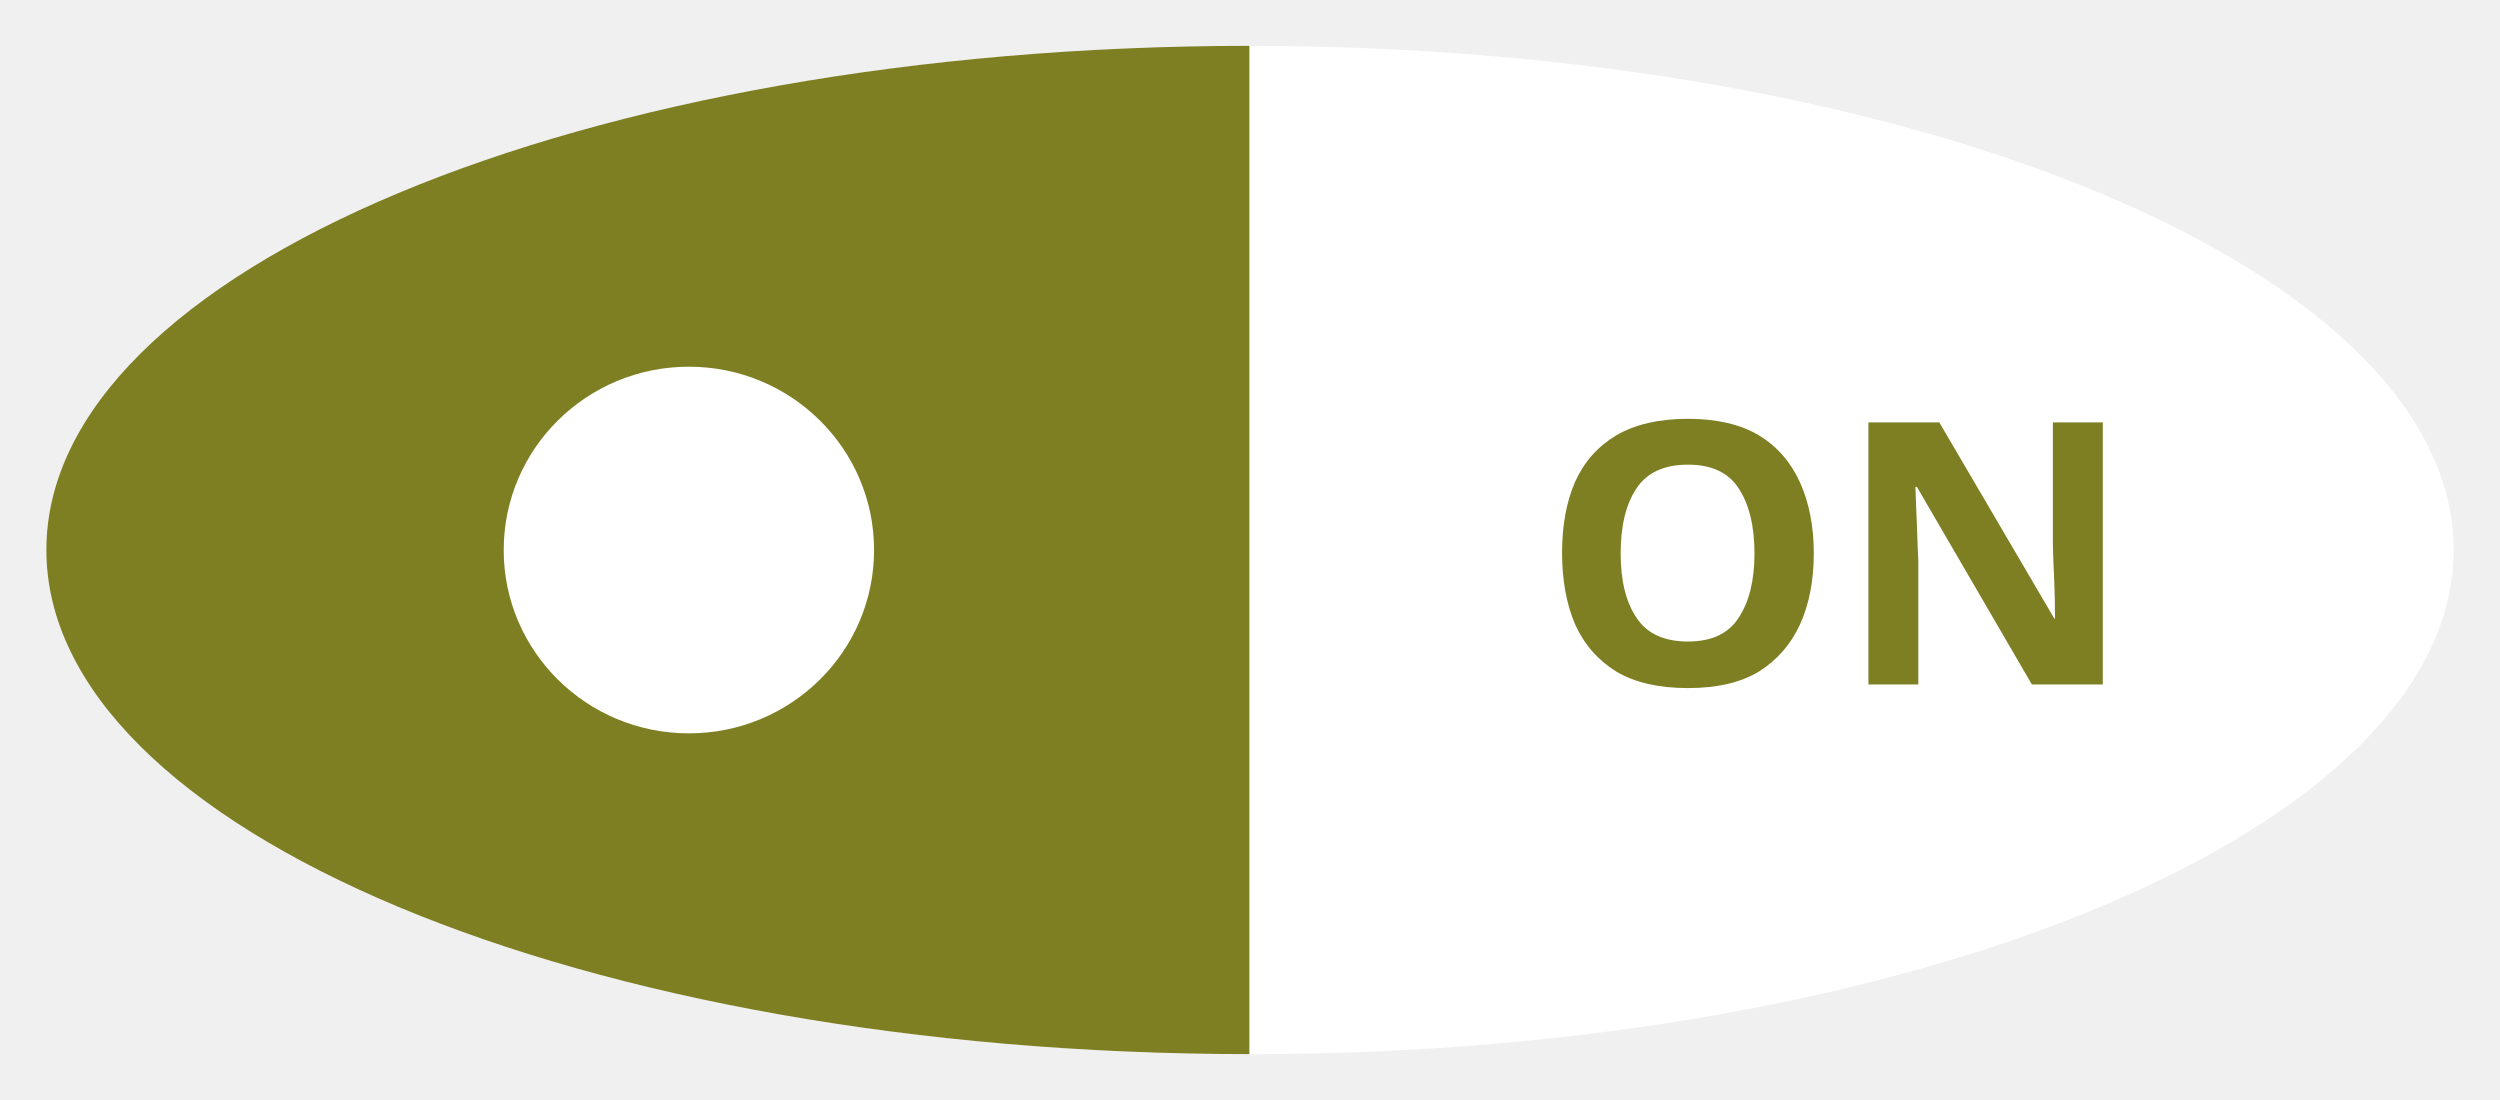
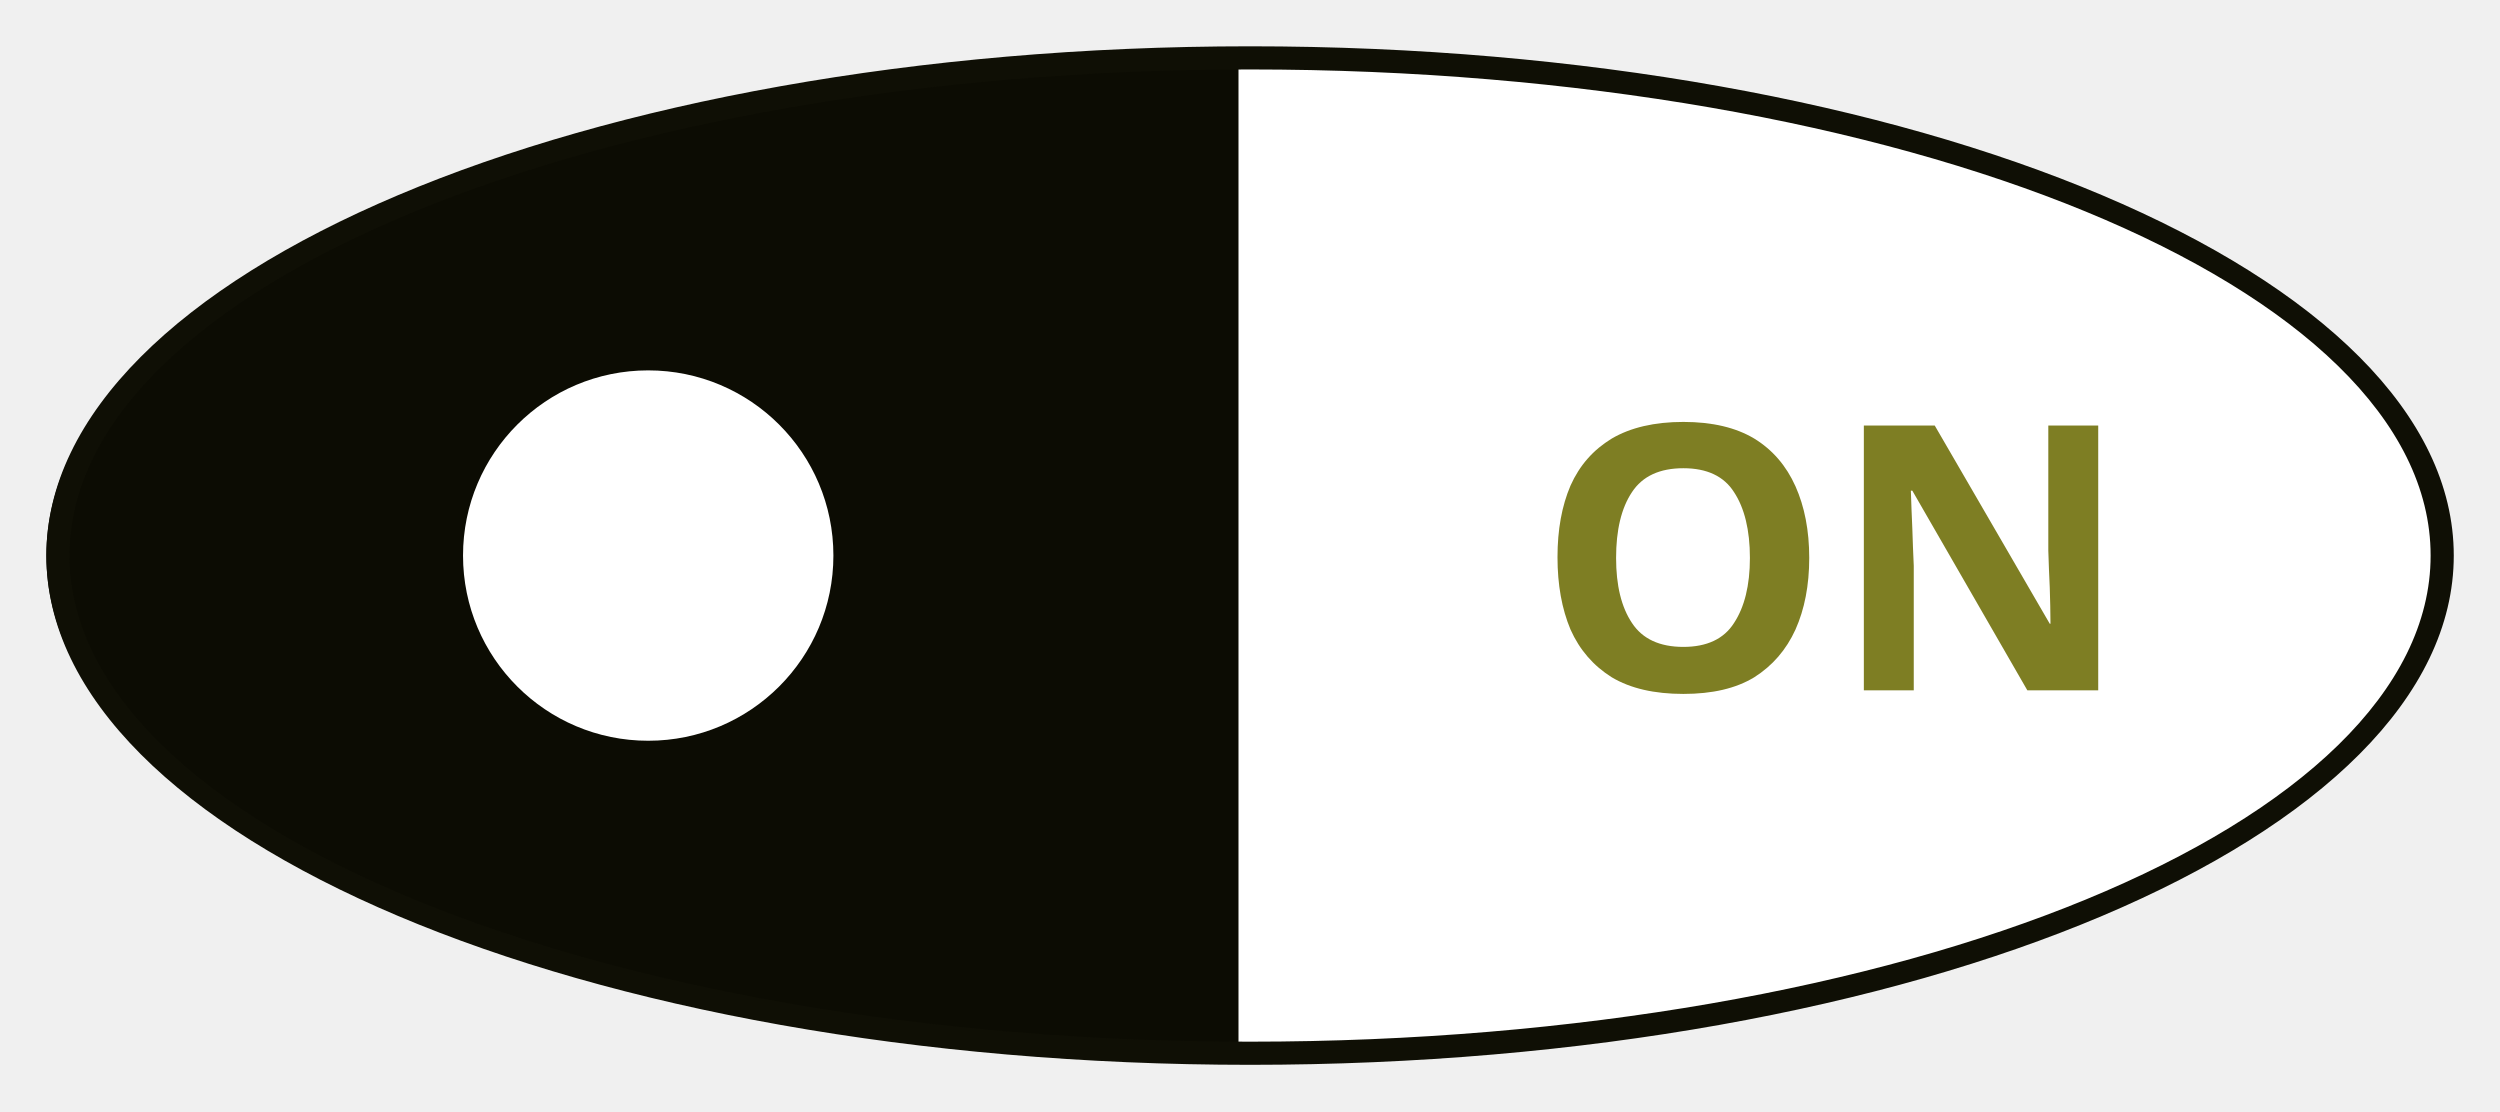
- <svg xmlns="http://www.w3.org/2000/svg" width="50" height="22" viewBox="0 0 13.229 5.821" version="1.1" id="svg1443">
+ <svg xmlns="http://www.w3.org/2000/svg" width="54" height="24" viewBox="0 0 14.287 6.35" version="1.1" id="svg1443">
  <defs id="defs1437" />
  <g id="layer1" transform="translate(0,-291.1791)">
-     <g style="display:inline" transform="matrix(0.2449846,0,0,0.2425347,-75.35719,371.2652)" id="switch-active-selected-3">
-       <g style="display:inline" id="g2153-6" transform="translate(70.02,-10.06677)">
-         <g style="stroke-width:0.945" transform="matrix(1.012846,0,0,1.105398,-3.064734,31.31763)" id="g2145-7">
-           <rect style="opacity:1;fill:#ffffff;fill-opacity:1;fill-rule:nonzero;stroke:#cad5ec;stroke-width:0;stroke-linejoin:bevel;stroke-miterlimit:4;stroke-dasharray:none;stroke-opacity:1" id="rect2141-5" width="51.34" height="19.902" x="238.58" y="-317.039" rx="85.304" ry="13.336" />
-           <path style="opacity:1;fill:#7e7e23;fill-opacity:1;fill-rule:nonzero;stroke:#cad5ec;stroke-width:0;stroke-linejoin:bevel;stroke-miterlimit:4;stroke-dasharray:none;stroke-opacity:1" d="m 264.236,-317.04 c -14.215,0.003 -25.656,4.44 -25.656,9.951 0,5.511 11.441,9.948 25.656,9.951 z" id="path2143-3" />
+     <g id="switch-active-selected" transform="matrix(0.2645833,0,0,0.2645833,64.1689,329.4961)" style="display:inline">
+       <rect style="opacity:0.46;fill:none;stroke:#ffffff;stroke-width:0" id="rect7425" width="54" height="24" x="-242.528" y="-144.82" rx="0" ry="0" />
+       <g id="switch-active-selected-6" style="display:inline" transform="translate(-300.7817,94.52006)">
+         <rect ry="13.206" rx="79.231" y="-238.09" x="59.504" height="21.5" width="51.5" id="rect41437-6-6-2-4" style="display:inline;fill:#ffffff;fill-opacity:1;fill-rule:nonzero;stroke:#ffffff;stroke-width:0;stroke-linejoin:bevel;stroke-miterlimit:4;stroke-dasharray:none;stroke-opacity:1" />
+         <path id="rect1847-5-5-3-7-6-9" style="display:inline;fill:#0c0c03;fill-opacity:1;fill-rule:nonzero;stroke:#0f0f05;stroke-width:0;stroke-linejoin:bevel;stroke-miterlimit:4;stroke-dasharray:none;stroke-opacity:1" d="m 85.004,-238.09 c -14.265,0 -25.75,4.795 -25.75,10.75 0,5.955 11.485,10.75 25.75,10.75 z" />
+         <g id="g43650-5-1-5">
+           <path id="rect1847-5-5-1-3-06-0" style="display:inline;fill:#0f0f05;fill-opacity:1;fill-rule:nonzero;stroke:#030301;stroke-width:0;stroke-linejoin:bevel;stroke-miterlimit:4;stroke-dasharray:none;stroke-opacity:1" d="m 85.254,-238.34 c -14.404,0 -26,4.906 -26,11 0,6.094 11.596,11 26,11 14.404,0 26,-4.906 26,-11 0,-6.094 -11.596,-11 -26,-11 z m 0,0.5 c 14.127,0 25.5,4.683 25.5,10.5 0,5.817 -11.373,10.5 -25.5,10.5 -14.127,0 -25.5,-4.683 -25.5,-10.5 0,-5.817 11.373,-10.5 25.5,-10.5 z" />
        </g>
-         <text xml:space="preserve" style="font-style:normal;font-variant:normal;font-weight:bold;font-stretch:normal;font-size:8px;line-height:1.25;font-family:sans-serif;-inkscape-font-specification:'sans-serif, Bold';font-variant-ligatures:normal;font-variant-caps:normal;font-variant-numeric:normal;font-feature-settings:normal;text-align:start;letter-spacing:0px;word-spacing:0px;writing-mode:lr-tb;text-anchor:start;fill:#7e7e23;fill-opacity:1;stroke:none;stroke-width:1" x="270.852" y="-305.202" id="text2149-5">
-           <tspan y="-305.202" x="270.852" id="tspan2147-6">ON</tspan>
+         <text id="text1895-7-5-5-1-4" y="-224.428" x="91.424" style="font-style:normal;font-variant:normal;font-weight:bold;font-stretch:normal;font-size:8px;line-height:1.25;font-family:sans-serif;-inkscape-font-specification:'sans-serif, Bold';font-variant-ligatures:normal;font-variant-caps:normal;font-variant-numeric:normal;font-feature-settings:normal;text-align:start;letter-spacing:0px;word-spacing:0px;writing-mode:lr-tb;text-anchor:start;fill:#7e7e23;fill-opacity:1;stroke:none;stroke-width:1" xml:space="preserve">
+           <tspan id="tspan1897-8-6-6-5-8" x="91.424" y="-224.428">ON</tspan>
        </text>
-         <rect ry="9.016" rx="86.4" y="-312.137" x="248.459" height="8" width="8" id="rect2151-2" style="opacity:1;fill:#ffffff;fill-opacity:1;fill-rule:nonzero;stroke:#cad5ec;stroke-width:0;stroke-linejoin:bevel;stroke-miterlimit:4;stroke-dasharray:none;stroke-opacity:1" />
+         <rect style="fill:#ffffff;fill-opacity:1;fill-rule:nonzero;stroke:#ffffff;stroke-width:0;stroke-linejoin:bevel;stroke-miterlimit:4;stroke-dasharray:none;stroke-opacity:1" id="rect1903-5-2-2-9-7" width="8" height="8" x="68.254" y="-231.34" rx="80" ry="8.264" />
      </g>
-       <rect ry="0" rx="0" y="-330.205" x="307.6" height="24" width="54" id="rect2155-9" style="opacity:1;fill:#c87200;fill-opacity:0;fill-rule:nonzero;stroke:#cad5ec;stroke-width:0;stroke-linejoin:bevel;stroke-miterlimit:4;stroke-dasharray:none;stroke-opacity:1" />
    </g>
  </g>
</svg>
